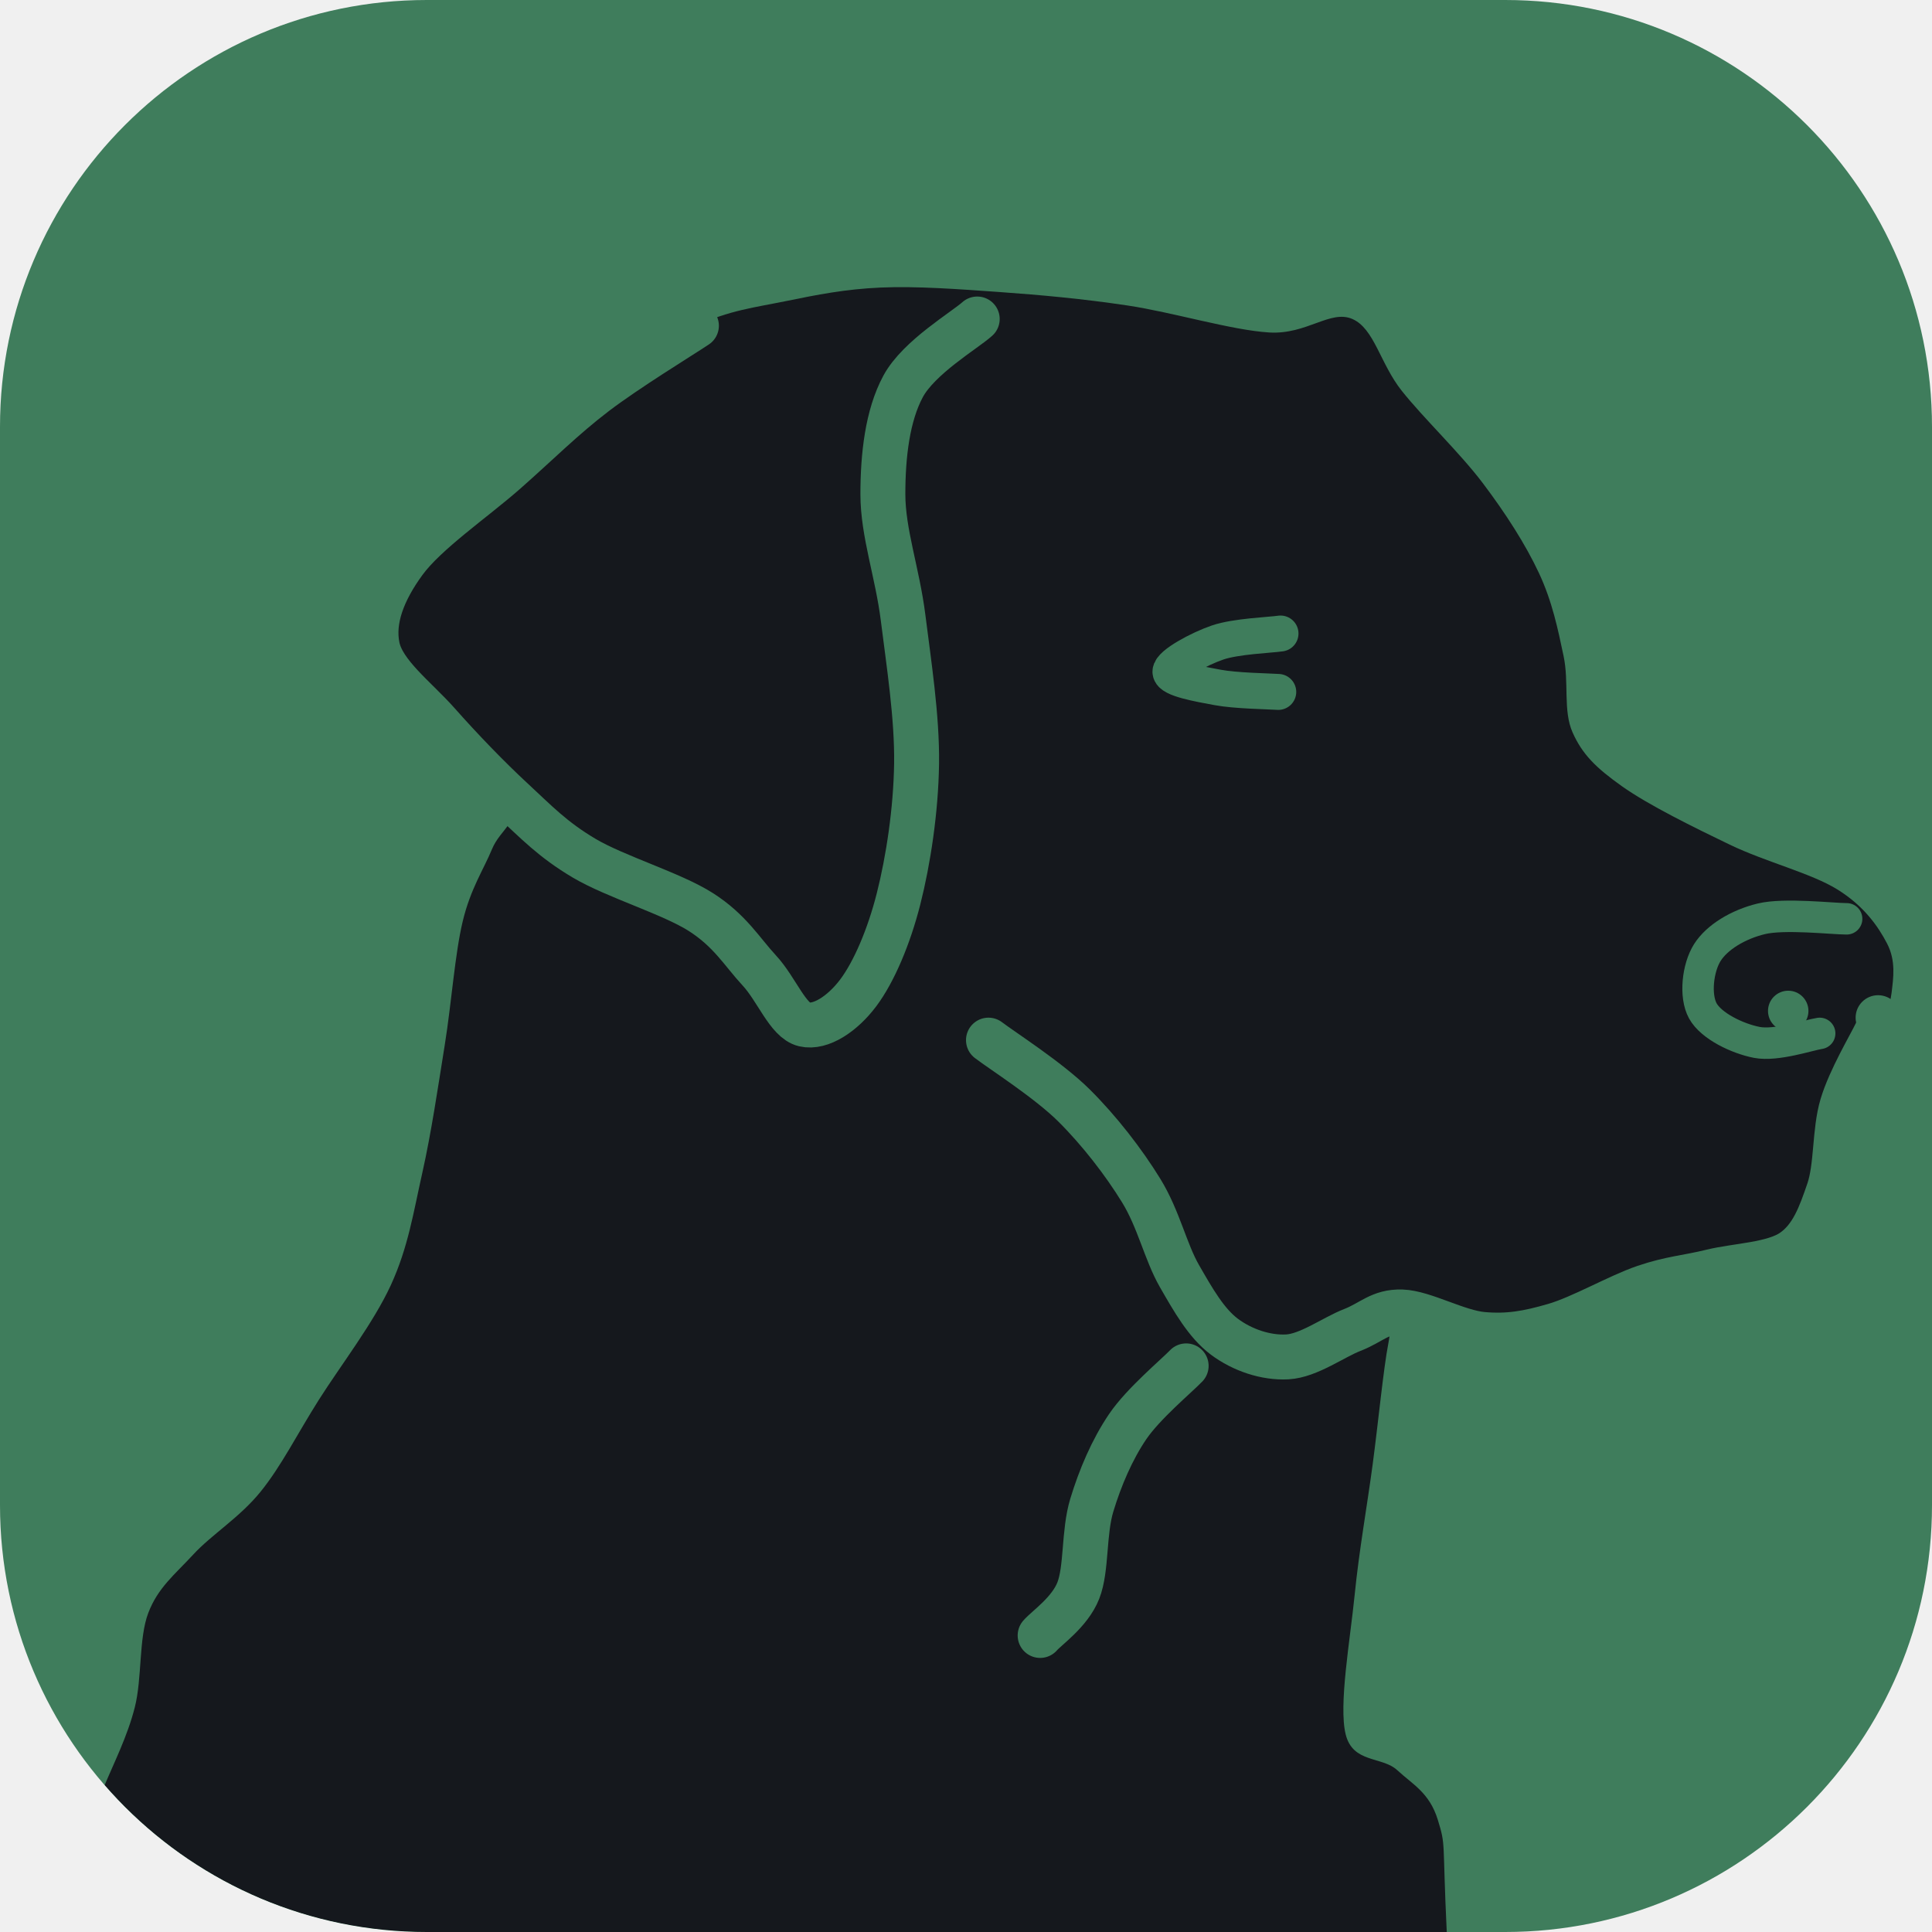
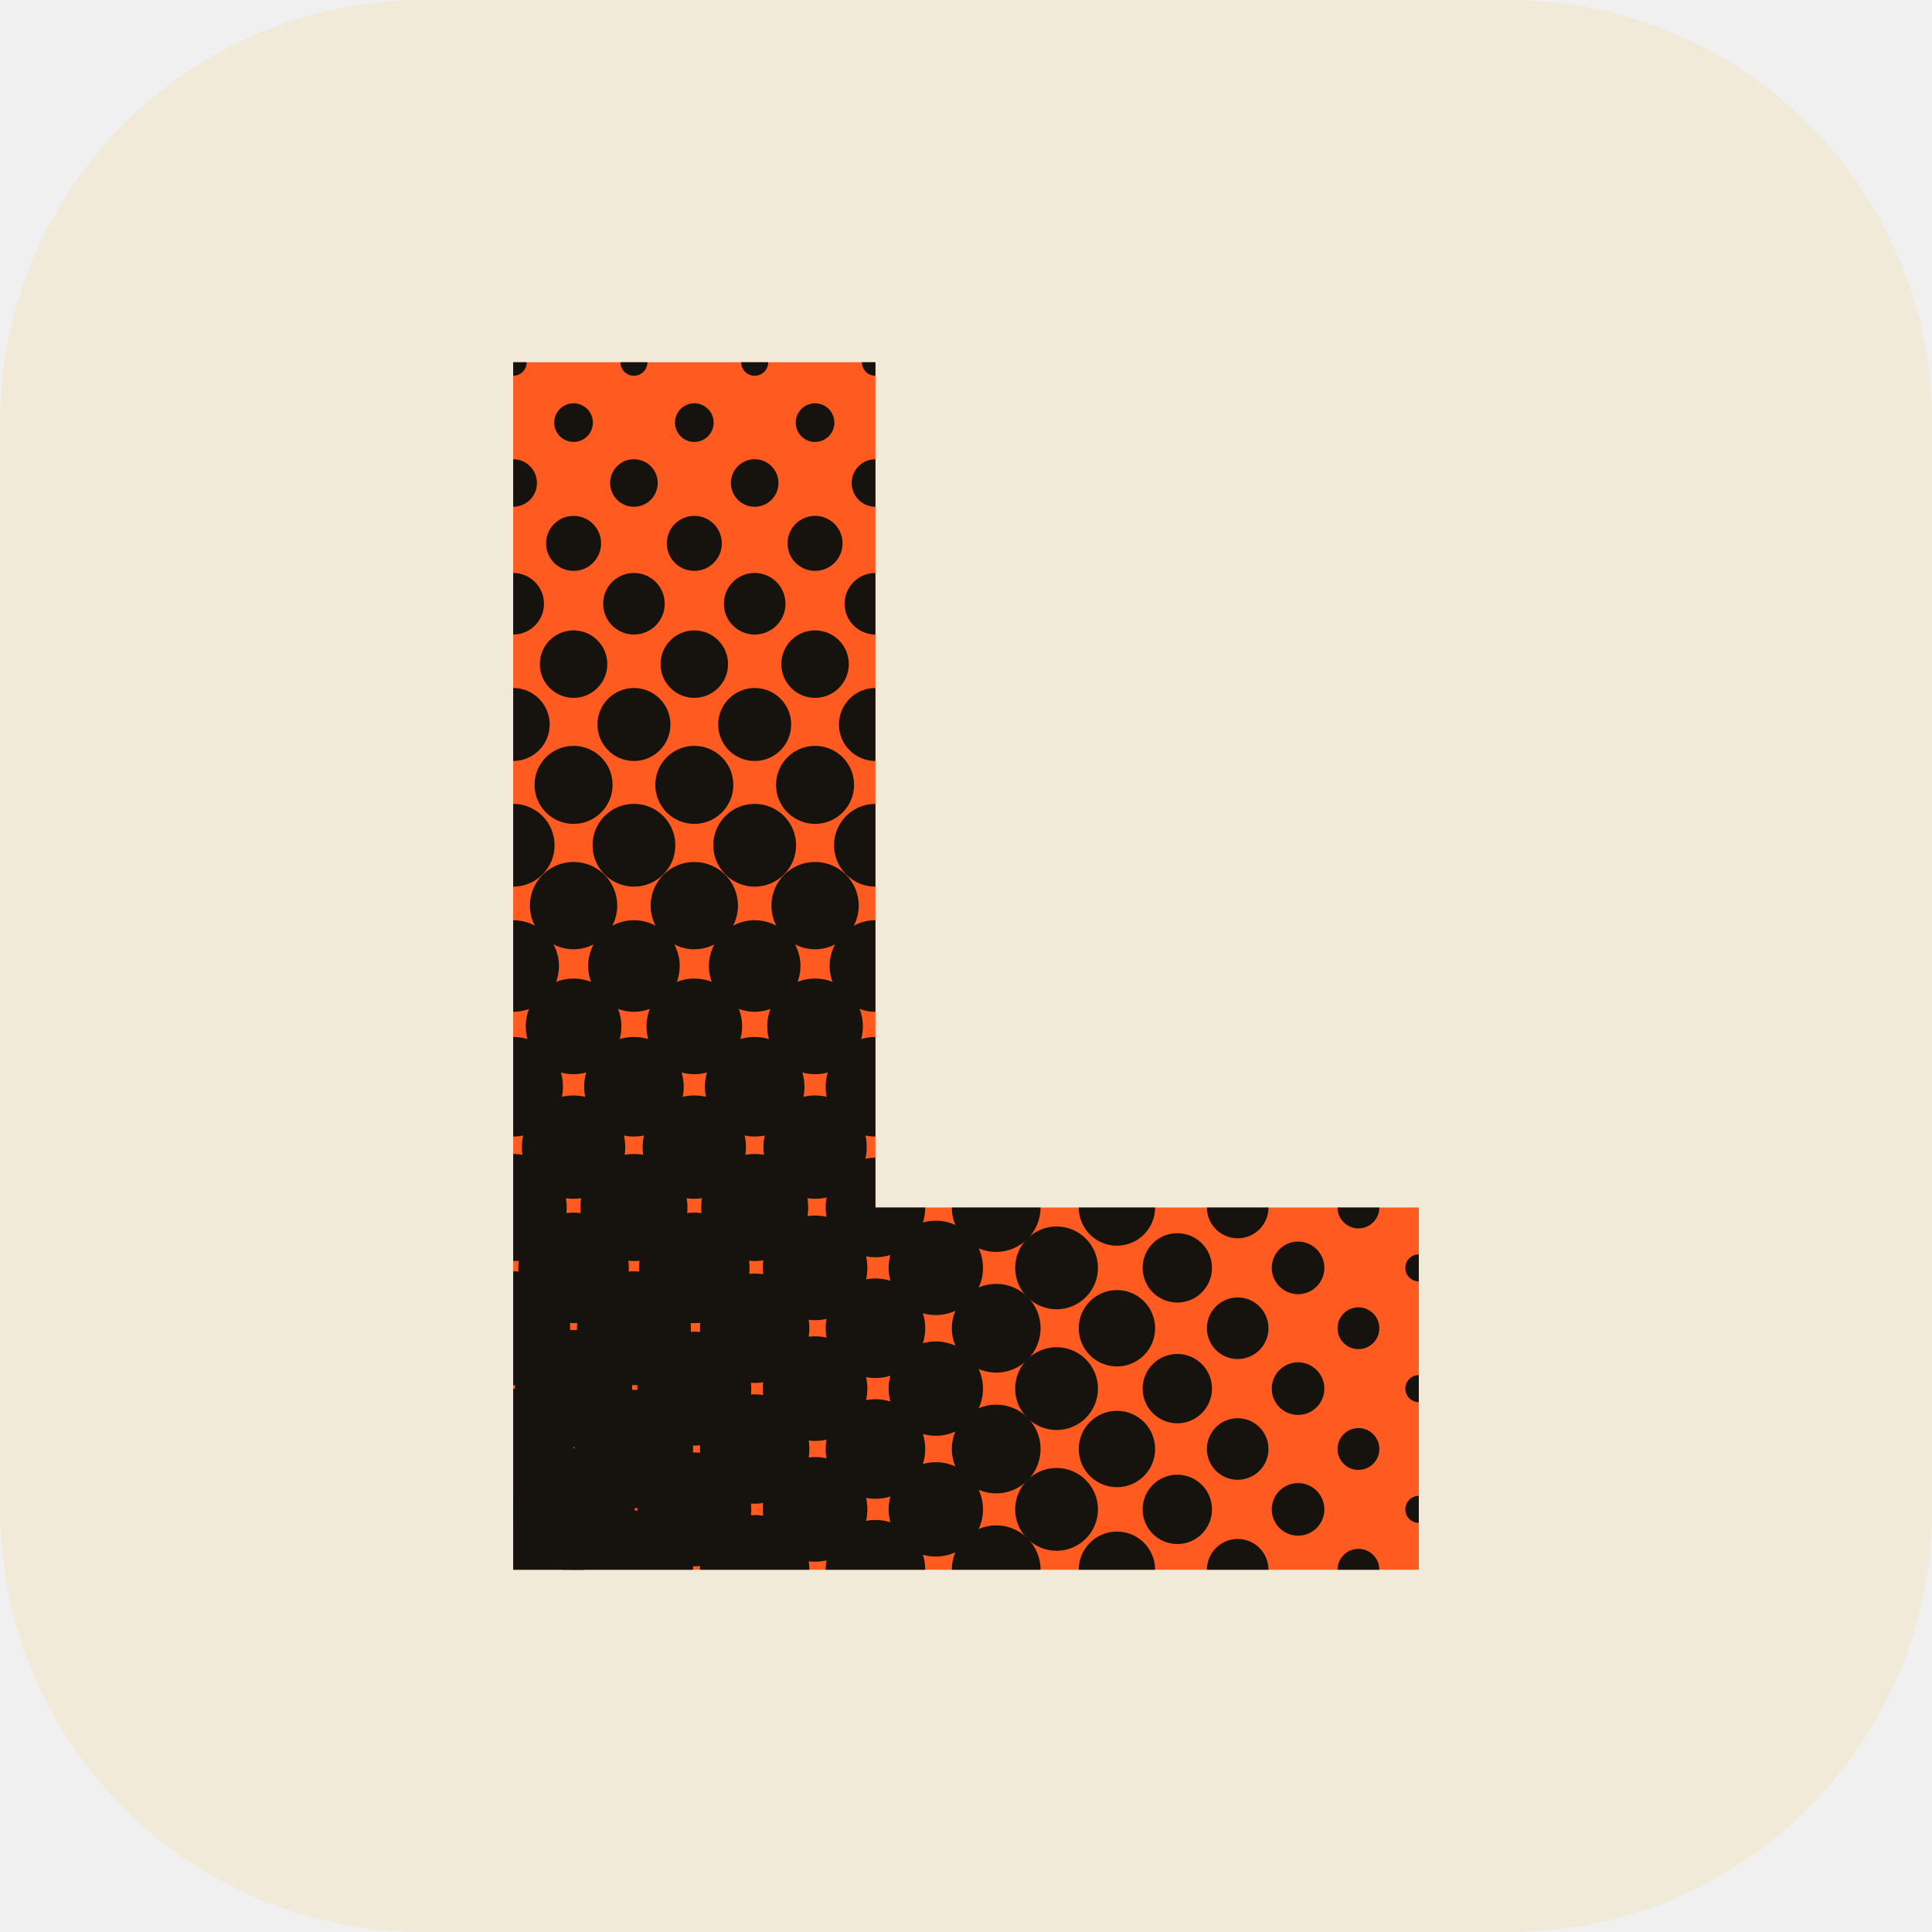
- <svg xmlns="http://www.w3.org/2000/svg" viewBox="-20 -60 860 860">
+ <svg xmlns="http://www.w3.org/2000/svg" viewBox="0 0 512 512">
  <defs>
-     <clipPath id="tile">
-       <rect x="-20" y="-60" width="860" height="860" rx="190" />
+     <clipPath id="letter">
+       <path d="M136 96H232V320H376V416H136Z" />
    </clipPath>
-     <mask id="lines" maskUnits="userSpaceOnUse" x="-200" y="-200" width="1400" height="1600">
-       <rect x="-200" y="-200" width="1400" height="1600" fill="#fff" />
-       <path d="M290 85C282.5 90.0 259.2 104.2 245 115C230.8 125.8 219.2 137.5 205 150C190.8 162.5 169.5 177.0 160 190C150.5 203.0 145.5 216.0 148 228C150.5 240.0 165.0 250.7 175 262C185.0 273.3 197.2 286.0 208 296C218.8 306.0 226.0 313.7 240 322C254.0 330.3 279.0 337.7 292 346C305.0 354.3 310.3 363.7 318 372C325.7 380.3 330.7 394.3 338 396C345.3 397.7 355.0 391.3 362 382C369.0 372.7 375.7 357.0 380 340C384.3 323.0 387.7 300.8 388 280C388.3 259.2 384.5 235.0 382 215C379.5 195.0 373.0 177.2 373 160C373.0 142.8 375.0 125.0 382 112C389.0 99.0 409.5 87.0 415 82" fill="none" stroke="#000" stroke-linecap="round" stroke-linejoin="round" stroke-width="20" />
-       <path d="M420 403C426.3 407.8 446.7 420.8 458 432C469.3 443.2 480.2 457.3 488 470C495.8 482.7 498.8 497.2 505 508C511.2 518.8 517.0 529.0 525 535C533.0 541.0 543.5 544.5 553 544C562.5 543.5 573.5 535.3 582 532C590.5 528.7 594.3 523.7 604 524C613.7 524.3 628.7 533.0 640 534C651.3 535.0 660.0 533.5 672 530C684.0 526.5 700.3 517.0 712 513C723.7 509.0 731.0 508.7 742 506C753.0 503.3 769.3 503.0 778 497C786.7 491.0 790.3 480.8 794 470C797.7 459.2 796.5 443.7 800 432C803.5 420.3 812.5 405.3 815 400" fill="none" stroke="#000" stroke-linecap="round" stroke-linejoin="round" stroke-width="20" />
-       <path d="M508 548C503.7 552.5 489.0 564.7 482 575C475.0 585.3 469.7 597.8 466 610C462.3 622.2 463.8 638.3 460 648C456.2 657.7 445.8 664.7 443 668" fill="none" stroke="#000" stroke-linecap="round" stroke-linejoin="round" stroke-width="20" />
-       <path d="M802 349C795.7 349.0 774.3 346.5 764 349C753.7 351.5 744.3 357.2 740 364C735.7 370.8 734.3 383.3 738 390C741.7 396.7 753.3 402.3 762 404C770.7 405.7 785.3 400.7 790 400" fill="none" stroke="#000" stroke-linecap="round" stroke-linejoin="round" stroke-width="14" />
-       <circle cx="776" cy="390" r="9" fill="#000" />
-       <circle cx="816" cy="393" r="10" fill="#000" />
-       <path d="M550 222C545.3 222.7 530.2 223.2 522 226C513.8 228.8 501.0 235.7 501 239C501.0 242.3 514.0 244.5 522 246C530.0 247.5 544.5 247.7 549 248" fill="none" stroke="#000" stroke-linecap="round" stroke-linejoin="round" stroke-width="16" />
-     </mask>
  </defs>
-   <rect x="-20" y="-60" width="860" height="860" rx="190" fill="#3f7d5c" />
-   <g clip-path="url(#tile)">
-     <g>
-       <path d="M290 85C304.2 78.2 316.3 76.8 330 74C343.7 71.2 356.2 68.7 372 68C387.8 67.3 406.7 68.7 425 70C443.3 71.3 462.0 73.0 482 76C502.0 79.0 528.3 87.0 545 88C561.7 89.0 572.2 77.7 582 82C591.8 86.3 594.3 101.8 604 114C613.7 126.2 629.8 141.5 640 155C650.2 168.5 659.0 182.2 665 195C671.0 207.8 673.5 220.2 676 232C678.5 243.8 675.7 256.3 680 266C684.3 275.7 690.3 281.7 702 290C713.7 298.3 734.0 308.3 750 316C766.0 323.7 786.3 328.7 798 336C809.7 343.3 816.0 352.3 820 360C824.0 367.7 822.8 375.3 822 382C821.2 388.7 818.7 391.7 815 400C811.3 408.3 803.5 420.3 800 432C796.5 443.7 797.7 459.2 794 470C790.3 480.8 786.7 491.0 778 497C769.3 503.0 753.0 503.3 742 506C731.0 508.7 723.7 509.0 712 513C700.3 517.0 684.0 526.5 672 530C660.0 533.5 651.3 535.0 640 534C628.7 533.0 611.0 523.3 604 524C597.0 524.7 600.2 526.7 598 538C595.8 549.3 593.5 573.3 591 592C588.5 610.7 585.0 630.0 583 650C581.0 670.0 575.8 699.0 579 712C582.2 725.0 595.2 721.7 602 728C608.8 734.3 616.3 738.0 620 750C623.7 762.0 622.0 758.3 624 800C626.0 841.7 627.7 916.7 632 1000C636.3 1083.3 768.7 1250.0 650 1300C531.3 1350.0 33.3 1350.0 -80 1300C-193.3 1250.0 -43.7 1083.3 -30 1000C-16.3 916.7 -5.0 838.7 2 800C9.0 761.3 8.0 778.7 12 768C16.0 757.3 21.3 747.3 26 736C30.7 724.7 36.7 713.0 40 700C43.3 687.0 41.7 669.3 46 658C50.3 646.7 57.7 641.0 66 632C74.3 623.0 86.7 615.5 96 604C105.3 592.5 112.3 578.3 122 563C131.7 547.7 146.3 528.8 154 512C161.7 495.2 164.0 479.8 168 462C172.0 444.2 175.0 423.7 178 405C181.0 386.3 182.5 364.5 186 350C189.5 335.5 195.3 327.0 199 318C202.7 309.0 212.0 305.3 208 296C204.0 286.7 185.0 273.3 175 262C165.0 250.7 150.5 240.0 148 228C145.5 216.0 150.5 203.0 160 190C169.5 177.0 190.8 162.5 205 150C219.2 137.5 230.8 125.8 245 115C259.2 104.2 275.8 91.8 290 85Z" fill="#15181d" mask="url(#lines)" />
+   <rect width="512" height="512" rx="112" fill="#f2ead9" />
+   <g transform="translate(0.0 0.0) scale(1)">
+     <path d="M136 96H232V320H376V416H136Z" fill="#ff5a1f" />
+     <g clip-path="url(#letter)" fill="#16130f">
+       <circle cx="136.00" cy="96.00" r="3.58" />
+       <circle cx="168.00" cy="96.00" r="3.58" />
+       <circle cx="200.00" cy="96.00" r="3.58" />
+       <circle cx="232.00" cy="96.00" r="3.58" />
+       <circle cx="264.00" cy="96.00" r="3.58" />
+       <circle cx="296.00" cy="96.00" r="3.58" />
+       <circle cx="328.00" cy="96.00" r="3.58" />
+       <circle cx="360.00" cy="96.00" r="3.58" />
+       <circle cx="152.00" cy="112.00" r="5.12" />
+       <circle cx="184.00" cy="112.00" r="5.12" />
+       <circle cx="216.00" cy="112.00" r="5.12" />
+       <circle cx="248.00" cy="112.00" r="5.12" />
+       <circle cx="280.00" cy="112.00" r="5.12" />
+       <circle cx="312.00" cy="112.00" r="5.12" />
+       <circle cx="344.00" cy="112.00" r="5.12" />
+       <circle cx="376.00" cy="112.00" r="3.58" />
+       <circle cx="136.00" cy="128.00" r="6.30" />
+       <circle cx="168.00" cy="128.00" r="6.30" />
+       <circle cx="200.00" cy="128.00" r="6.30" />
+       <circle cx="232.00" cy="128.00" r="6.30" />
+       <circle cx="264.00" cy="128.00" r="6.30" />
+       <circle cx="296.00" cy="128.00" r="6.30" />
+       <circle cx="328.00" cy="128.00" r="6.30" />
+       <circle cx="360.00" cy="128.00" r="5.54" />
+       <circle cx="152.00" cy="144.00" r="7.29" />
+       <circle cx="184.00" cy="144.00" r="7.29" />
+       <circle cx="216.00" cy="144.00" r="7.29" />
+       <circle cx="248.00" cy="144.00" r="7.29" />
+       <circle cx="280.00" cy="144.00" r="7.29" />
+       <circle cx="312.00" cy="144.00" r="7.29" />
+       <circle cx="344.00" cy="144.00" r="6.97" />
+       <circle cx="376.00" cy="144.00" r="3.58" />
+       <circle cx="136.00" cy="160.00" r="8.16" />
+       <circle cx="168.00" cy="160.00" r="8.16" />
+       <circle cx="200.00" cy="160.00" r="8.16" />
+       <circle cx="232.00" cy="160.00" r="8.16" />
+       <circle cx="264.00" cy="160.00" r="8.16" />
+       <circle cx="296.00" cy="160.00" r="8.16" />
+       <circle cx="328.00" cy="160.00" r="8.16" />
+       <circle cx="360.00" cy="160.00" r="5.54" />
+       <circle cx="152.00" cy="176.00" r="8.94" />
+       <circle cx="184.00" cy="176.00" r="8.94" />
+       <circle cx="216.00" cy="176.00" r="8.94" />
+       <circle cx="248.00" cy="176.00" r="8.94" />
+       <circle cx="280.00" cy="176.00" r="8.94" />
+       <circle cx="312.00" cy="176.00" r="8.94" />
+       <circle cx="344.00" cy="176.00" r="6.97" />
+       <circle cx="376.00" cy="176.00" r="3.58" />
+       <circle cx="136.00" cy="192.00" r="9.67" />
+       <circle cx="168.00" cy="192.00" r="9.67" />
+       <circle cx="200.00" cy="192.00" r="9.67" />
+       <circle cx="232.00" cy="192.00" r="9.67" />
+       <circle cx="264.00" cy="192.00" r="9.67" />
+       <circle cx="296.00" cy="192.00" r="9.67" />
+       <circle cx="328.00" cy="192.00" r="8.16" />
+       <circle cx="360.00" cy="192.00" r="5.54" />
+       <circle cx="152.00" cy="208.00" r="10.34" />
+       <circle cx="184.00" cy="208.00" r="10.34" />
+       <circle cx="216.00" cy="208.00" r="10.34" />
+       <circle cx="248.00" cy="208.00" r="10.34" />
+       <circle cx="280.00" cy="208.00" r="10.34" />
+       <circle cx="312.00" cy="208.00" r="9.19" />
+       <circle cx="344.00" cy="208.00" r="6.97" />
+       <circle cx="376.00" cy="208.00" r="3.58" />
+       <circle cx="136.00" cy="224.00" r="10.97" />
+       <circle cx="168.00" cy="224.00" r="10.97" />
+       <circle cx="200.00" cy="224.00" r="10.97" />
+       <circle cx="232.00" cy="224.00" r="10.97" />
+       <circle cx="264.00" cy="224.00" r="10.97" />
+       <circle cx="296.00" cy="224.00" r="10.12" />
+       <circle cx="328.00" cy="224.00" r="8.16" />
+       <circle cx="360.00" cy="224.00" r="5.54" />
+       <circle cx="152.00" cy="240.00" r="11.57" />
+       <circle cx="184.00" cy="240.00" r="11.57" />
+       <circle cx="216.00" cy="240.00" r="11.57" />
+       <circle cx="248.00" cy="240.00" r="11.57" />
+       <circle cx="280.00" cy="240.00" r="10.97" />
+       <circle cx="312.00" cy="240.00" r="9.19" />
+       <circle cx="344.00" cy="240.00" r="6.97" />
+       <circle cx="376.00" cy="240.00" r="3.58" />
+       <circle cx="136.00" cy="256.00" r="12.13" />
+       <circle cx="168.00" cy="256.00" r="12.13" />
+       <circle cx="200.00" cy="256.00" r="12.13" />
+       <circle cx="232.00" cy="256.00" r="12.13" />
+       <circle cx="264.00" cy="256.00" r="11.76" />
+       <circle cx="296.00" cy="256.00" r="10.12" />
+       <circle cx="328.00" cy="256.00" r="8.16" />
+       <circle cx="360.00" cy="256.00" r="5.54" />
+       <circle cx="152.00" cy="272.00" r="12.67" />
+       <circle cx="184.00" cy="272.00" r="12.67" />
+       <circle cx="216.00" cy="272.00" r="12.67" />
+       <circle cx="248.00" cy="272.00" r="12.50" />
+       <circle cx="280.00" cy="272.00" r="10.97" />
+       <circle cx="312.00" cy="272.00" r="9.19" />
+       <circle cx="344.00" cy="272.00" r="6.97" />
+       <circle cx="376.00" cy="272.00" r="3.58" />
+       <circle cx="136.00" cy="288.00" r="13.19" />
+       <circle cx="168.00" cy="288.00" r="13.19" />
+       <circle cx="200.00" cy="288.00" r="13.19" />
+       <circle cx="232.00" cy="288.00" r="13.19" />
+       <circle cx="264.00" cy="288.00" r="11.76" />
+       <circle cx="296.00" cy="288.00" r="10.12" />
+       <circle cx="328.00" cy="288.00" r="8.16" />
+       <circle cx="360.00" cy="288.00" r="5.54" />
+       <circle cx="152.00" cy="304.00" r="13.69" />
+       <circle cx="184.00" cy="304.00" r="13.69" />
+       <circle cx="216.00" cy="304.00" r="13.69" />
+       <circle cx="248.00" cy="304.00" r="12.50" />
+       <circle cx="280.00" cy="304.00" r="10.97" />
+       <circle cx="312.00" cy="304.00" r="9.19" />
+       <circle cx="344.00" cy="304.00" r="6.97" />
+       <circle cx="376.00" cy="304.00" r="3.58" />
+       <circle cx="136.00" cy="320.00" r="14.18" />
+       <circle cx="168.00" cy="320.00" r="14.18" />
+       <circle cx="200.00" cy="320.00" r="14.18" />
+       <circle cx="232.00" cy="320.00" r="13.19" />
+       <circle cx="264.00" cy="320.00" r="11.76" />
+       <circle cx="296.00" cy="320.00" r="10.12" />
+       <circle cx="328.00" cy="320.00" r="8.16" />
+       <circle cx="360.00" cy="320.00" r="5.54" />
+       <circle cx="152.00" cy="336.00" r="14.64" />
+       <circle cx="184.00" cy="336.00" r="14.64" />
+       <circle cx="216.00" cy="336.00" r="13.86" />
+       <circle cx="248.00" cy="336.00" r="12.50" />
+       <circle cx="280.00" cy="336.00" r="10.97" />
+       <circle cx="312.00" cy="336.00" r="9.19" />
+       <circle cx="344.00" cy="336.00" r="6.97" />
+       <circle cx="376.00" cy="336.00" r="3.58" />
+       <circle cx="136.00" cy="352.00" r="15.09" />
+       <circle cx="168.00" cy="352.00" r="15.09" />
+       <circle cx="200.00" cy="352.00" r="14.49" />
+       <circle cx="232.00" cy="352.00" r="13.19" />
+       <circle cx="264.00" cy="352.00" r="11.76" />
+       <circle cx="296.00" cy="352.00" r="10.12" />
+       <circle cx="328.00" cy="352.00" r="8.16" />
+       <circle cx="360.00" cy="352.00" r="5.54" />
+       <circle cx="152.00" cy="368.00" r="15.53" />
+       <circle cx="184.00" cy="368.00" r="15.09" />
+       <circle cx="216.00" cy="368.00" r="13.86" />
+       <circle cx="248.00" cy="368.00" r="12.50" />
+       <circle cx="280.00" cy="368.00" r="10.97" />
+       <circle cx="312.00" cy="368.00" r="9.19" />
+       <circle cx="344.00" cy="368.00" r="6.97" />
+       <circle cx="376.00" cy="368.00" r="3.58" />
+       <circle cx="136.00" cy="384.00" r="15.96" />
+       <circle cx="168.00" cy="384.00" r="15.68" />
+       <circle cx="200.00" cy="384.00" r="14.49" />
+       <circle cx="232.00" cy="384.00" r="13.19" />
+       <circle cx="264.00" cy="384.00" r="11.76" />
+       <circle cx="296.00" cy="384.00" r="10.12" />
+       <circle cx="328.00" cy="384.00" r="8.16" />
+       <circle cx="360.00" cy="384.00" r="5.54" />
+       <circle cx="152.00" cy="400.00" r="16.24" />
+       <circle cx="184.00" cy="400.00" r="15.09" />
+       <circle cx="216.00" cy="400.00" r="13.86" />
+       <circle cx="248.00" cy="400.00" r="12.50" />
+       <circle cx="280.00" cy="400.00" r="10.97" />
+       <circle cx="312.00" cy="400.00" r="9.19" />
+       <circle cx="344.00" cy="400.00" r="6.97" />
+       <circle cx="376.00" cy="400.00" r="3.58" />
+       <circle cx="136.00" cy="416.00" r="16.78" />
+       <circle cx="168.00" cy="416.00" r="15.68" />
+       <circle cx="200.00" cy="416.00" r="14.49" />
+       <circle cx="232.00" cy="416.00" r="13.19" />
+       <circle cx="264.00" cy="416.00" r="11.76" />
+       <circle cx="296.00" cy="416.00" r="10.12" />
+       <circle cx="328.00" cy="416.00" r="8.16" />
+       <circle cx="360.00" cy="416.00" r="5.54" />
    </g>
  </g>
</svg>
